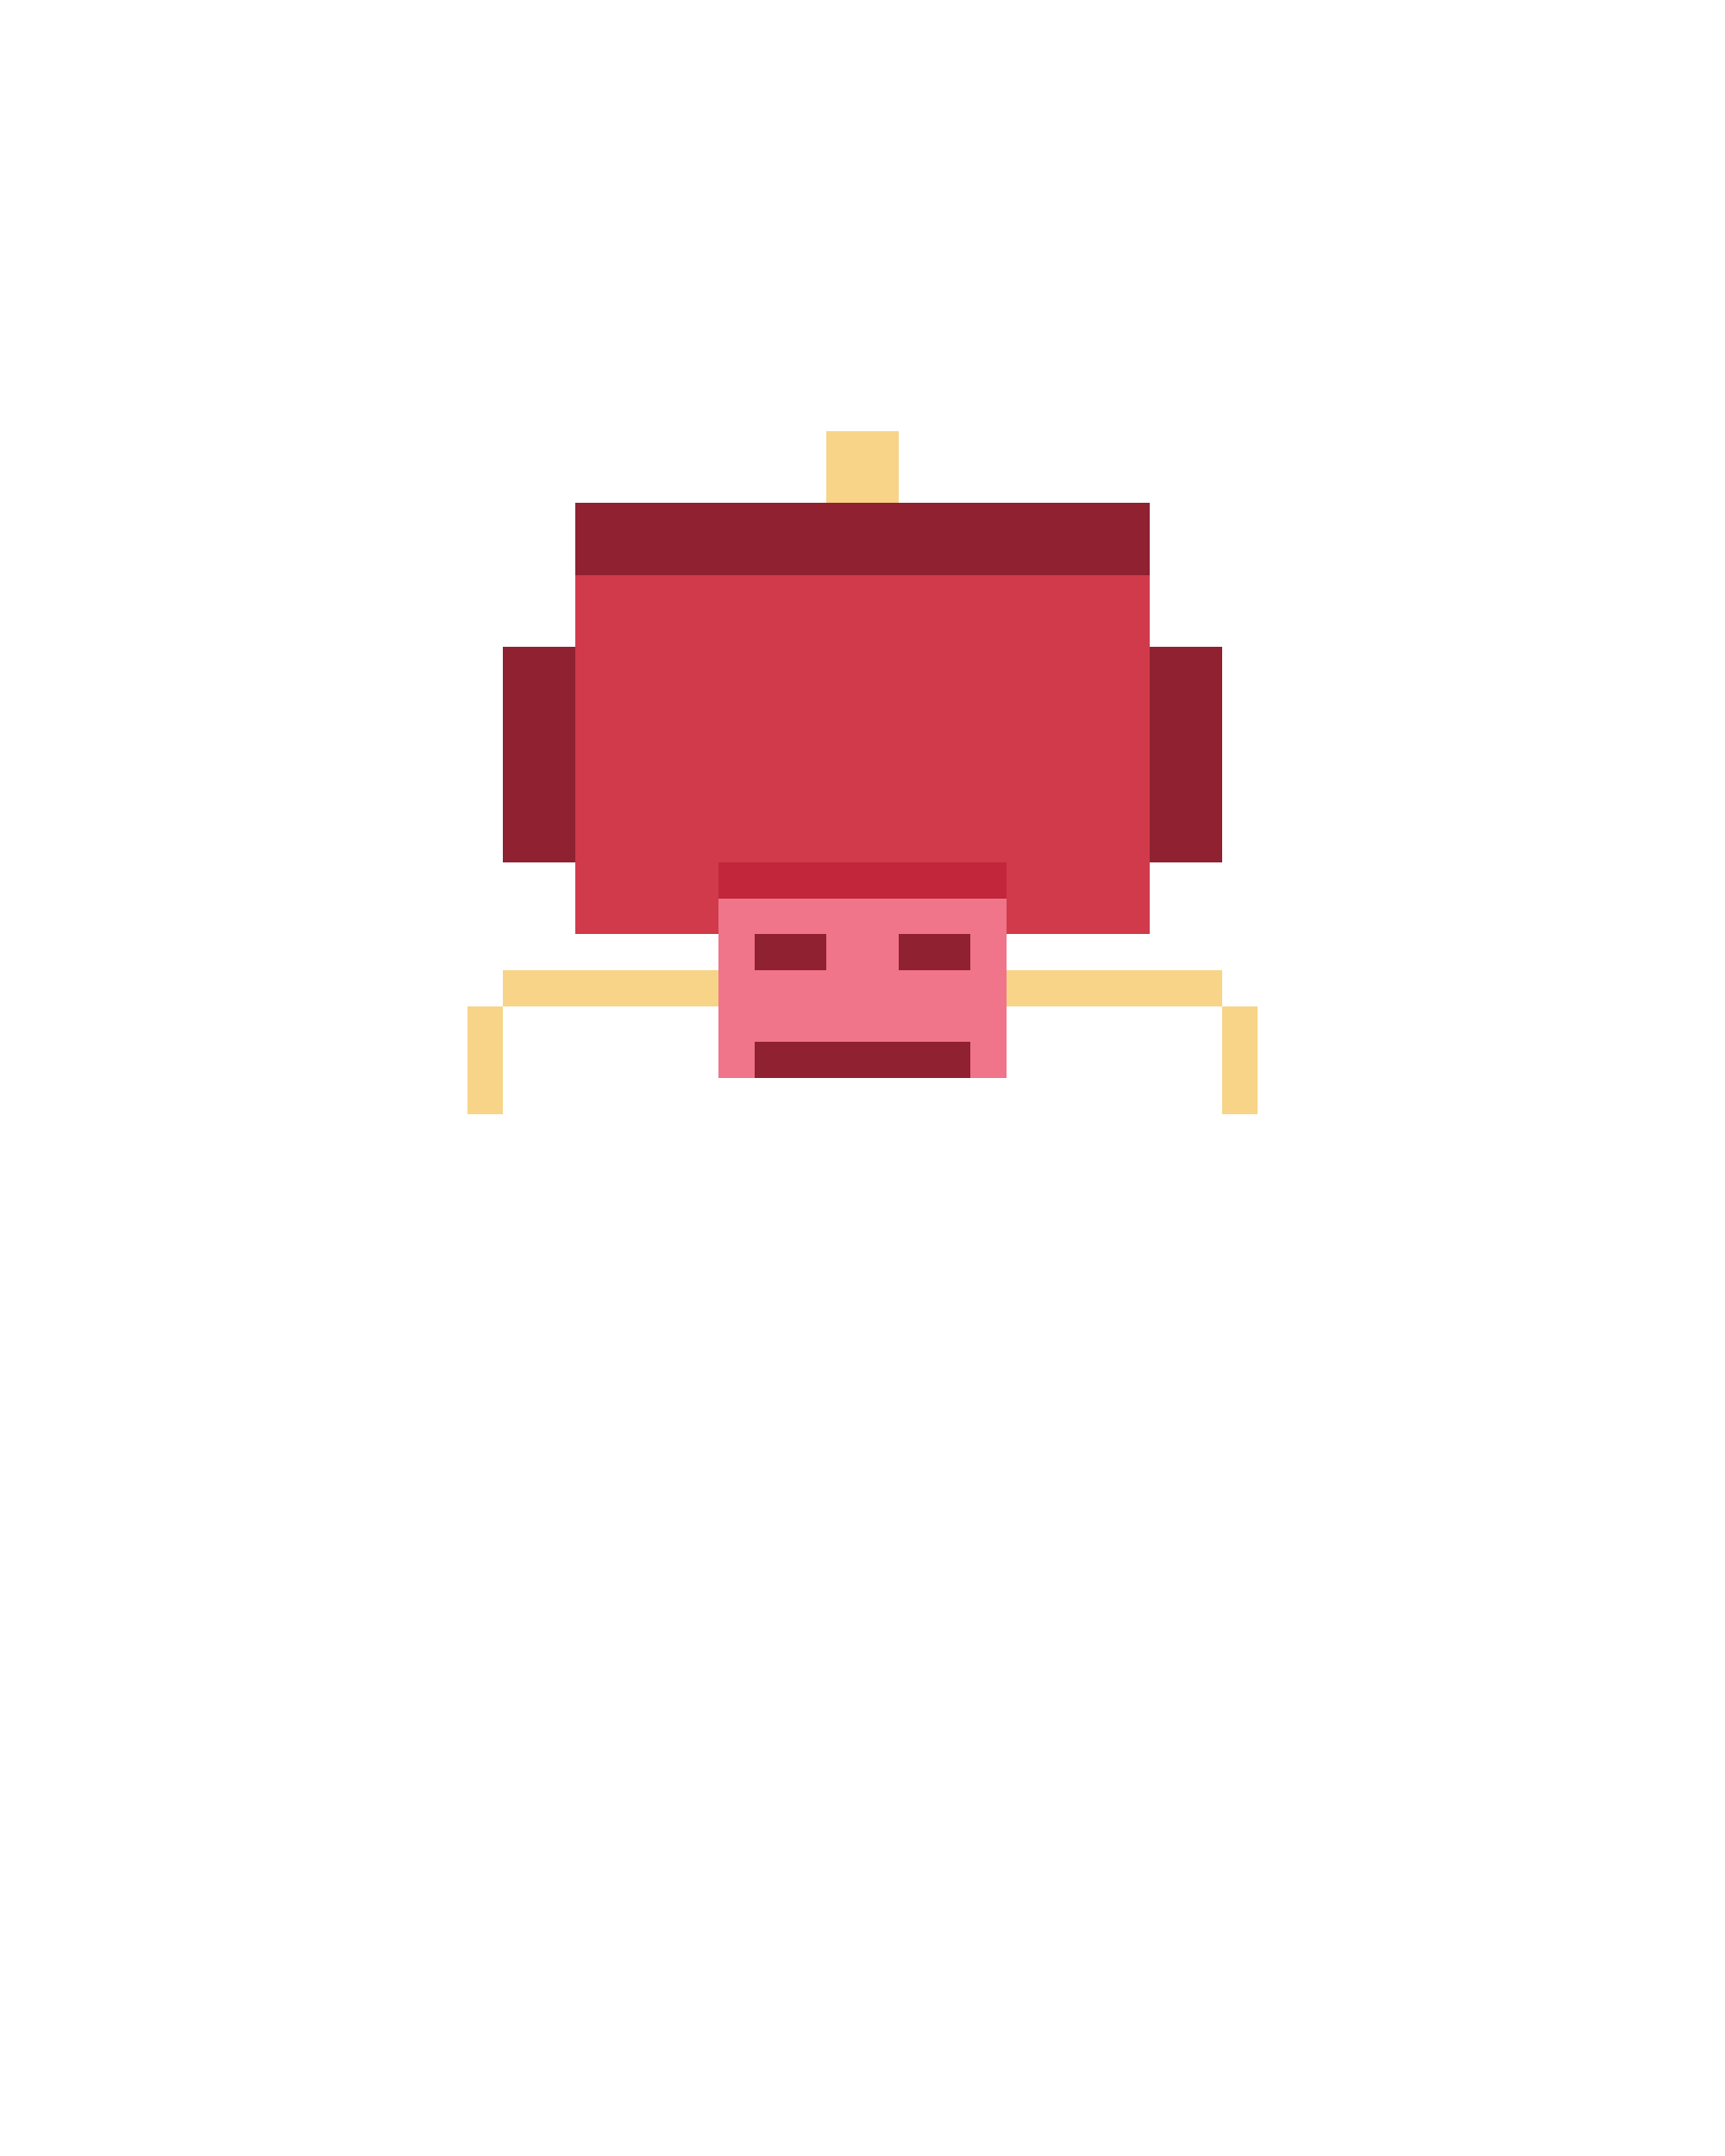
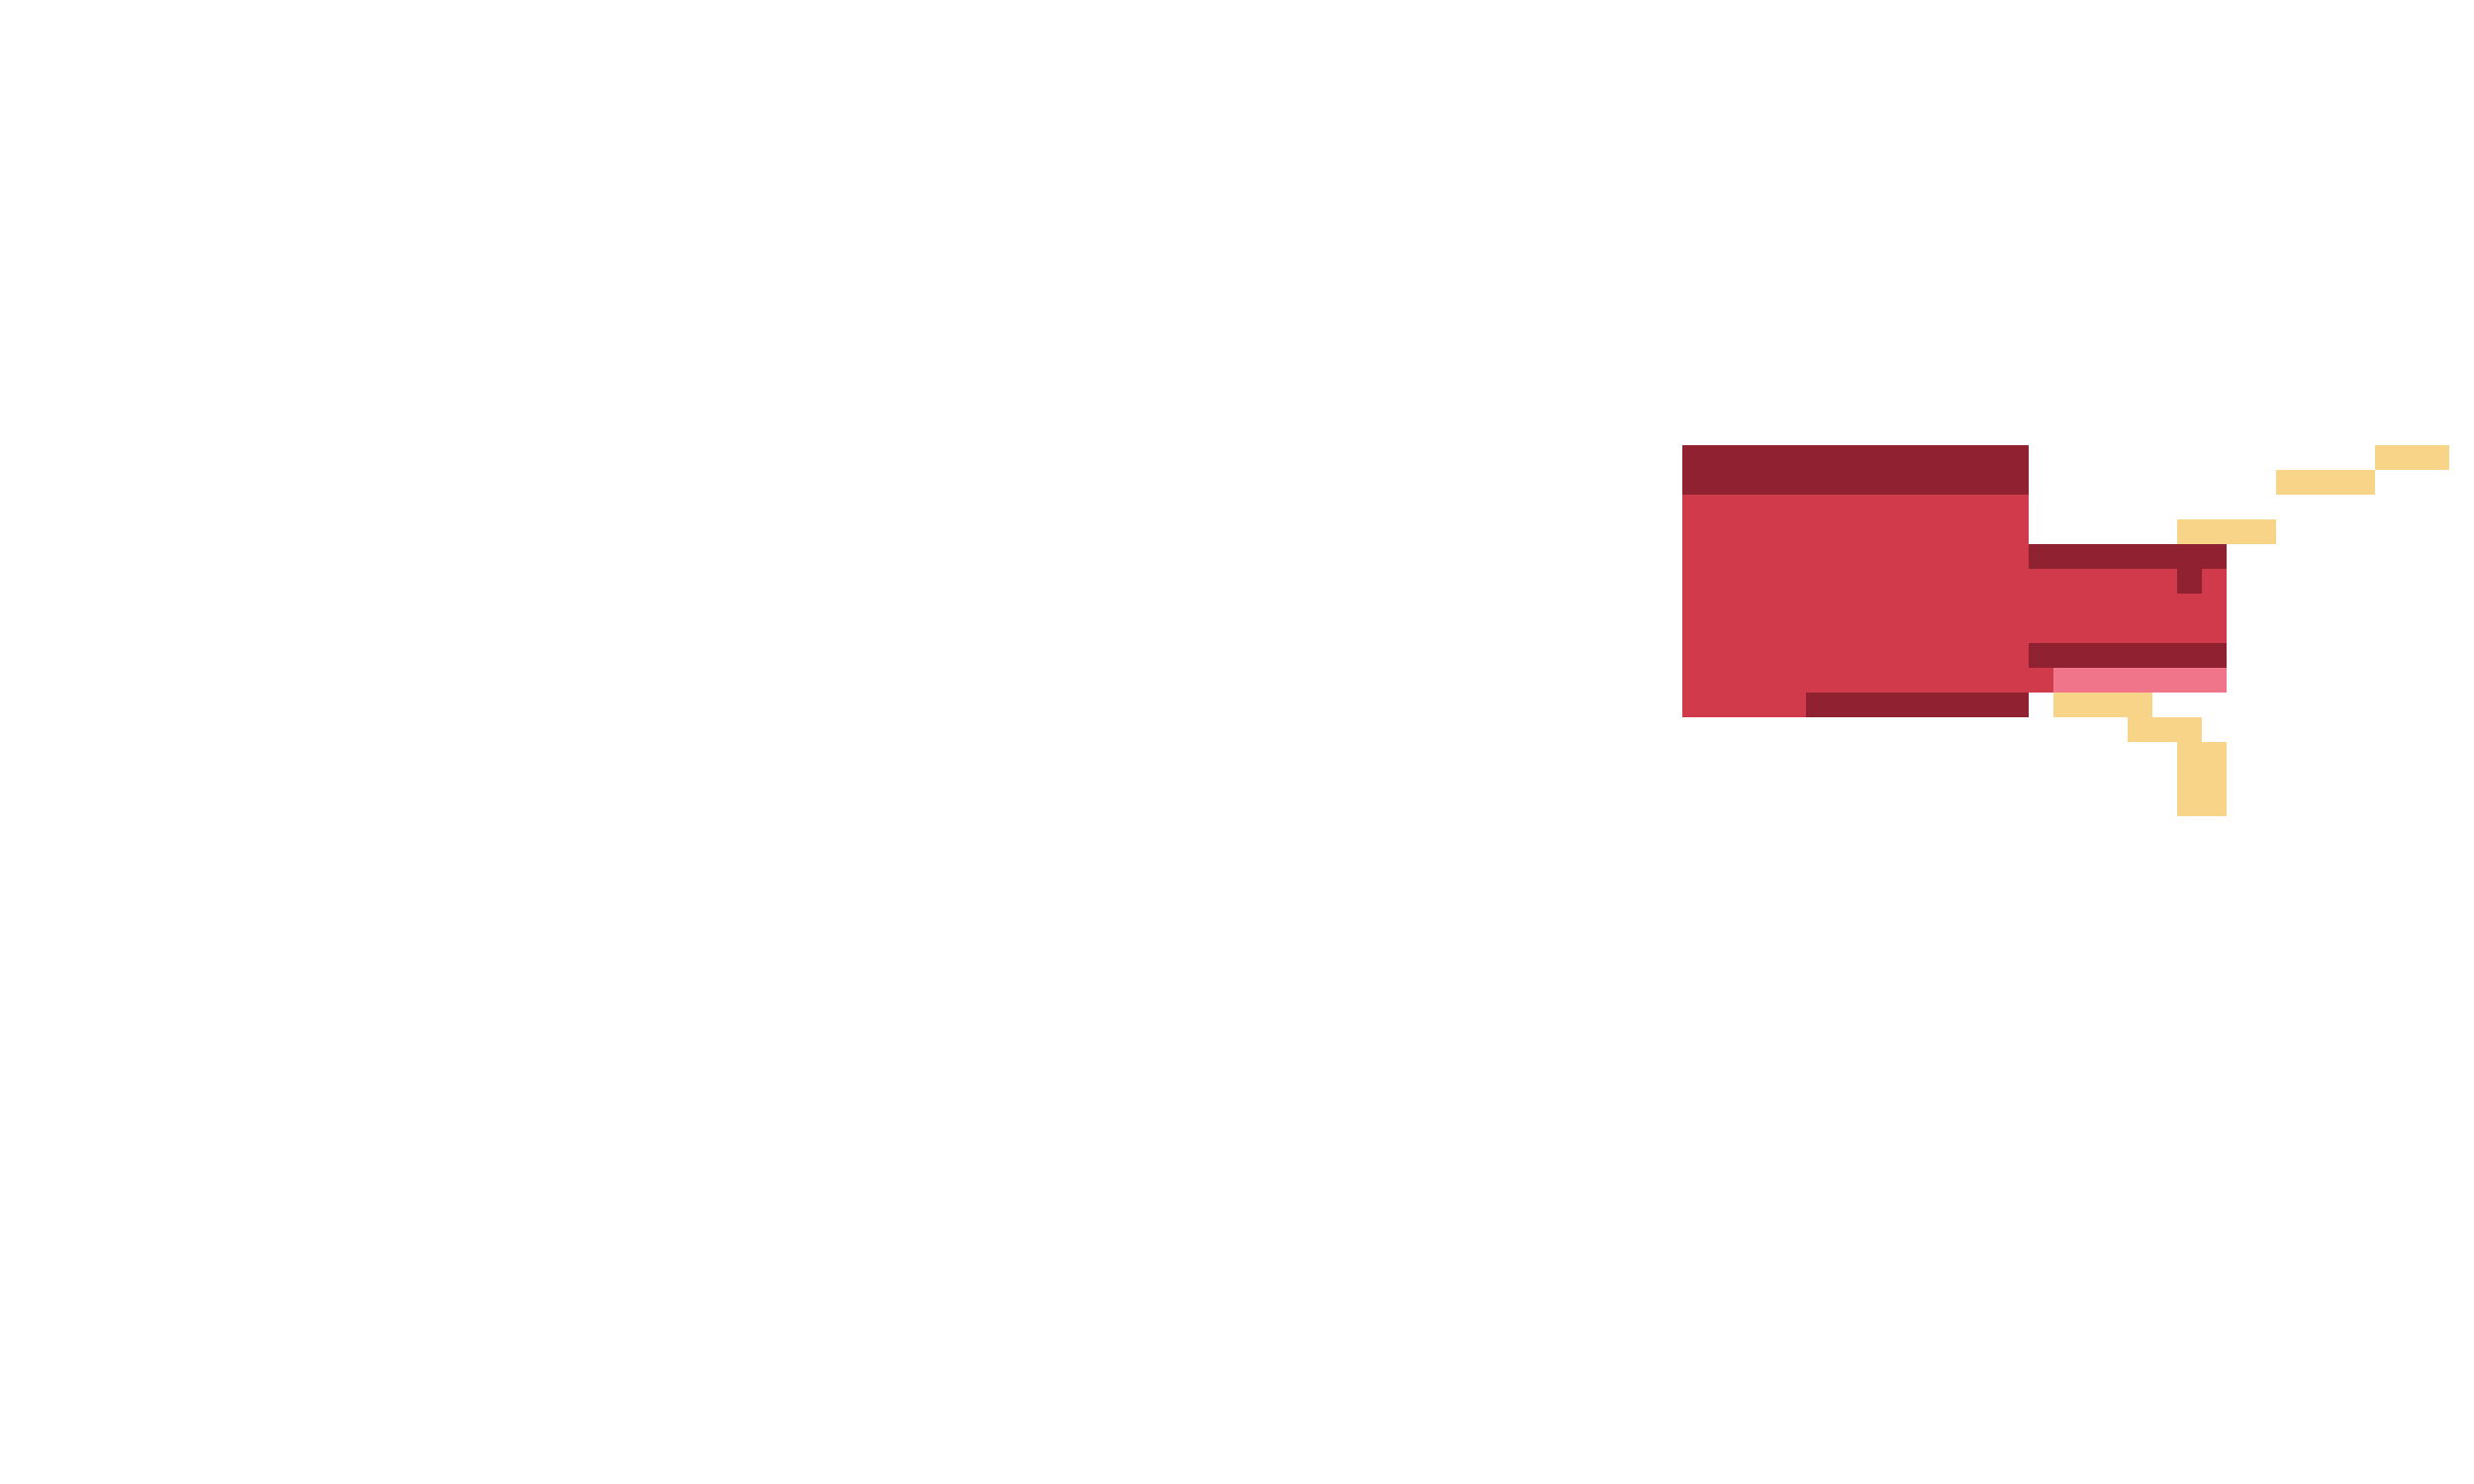
- <svg xmlns="http://www.w3.org/2000/svg" width="1152" height="1440" viewBox="0 0 1152 1440" shape-rendering="crispEdges">
-   <rect x="384" y="336" width="384" height="288" fill="#d13a4a" />
-   <rect x="384" y="336" width="384" height="48" fill="#8f2130" />
-   <rect x="552" y="288" width="48" height="48" fill="#f7d488" />
-   <rect x="336" y="432" width="48" height="144" fill="#8f2130" />
-   <rect x="768" y="432" width="48" height="144" fill="#8f2130" />
-   <rect x="480" y="576" width="192" height="144" fill="#f0748a" />
-   <rect x="480" y="576" width="192" height="24" fill="#c1263a" />
-   <rect x="504" y="624" width="48" height="24" fill="#8f2130" />
-   <rect x="600" y="624" width="48" height="24" fill="#8f2130" />
-   <rect x="504" y="696" width="144" height="24" fill="#8f2130" />
-   <rect x="336" y="648" width="144" height="24" fill="#f7d488" />
-   <rect x="312" y="672" width="24" height="72" fill="#f7d488" />
-   <rect x="672" y="648" width="144" height="24" fill="#f7d488" />
-   <rect x="816" y="672" width="24" height="72" fill="#f7d488" />
+ <svg xmlns="http://www.w3.org/2000/svg" width="2400" height="1440" viewBox="0 0 2400 1440" shape-rendering="crispEdges">
+   <rect x="1632" y="432" width="336" height="264" fill="#d13a4a" />
+   <rect x="1632" y="432" width="336" height="48" fill="#8f2130" />
+   <rect x="1968" y="528" width="192" height="144" fill="#d13a4a" />
+   <rect x="1968" y="528" width="192" height="24" fill="#8f2130" />
+   <rect x="1968" y="624" width="192" height="24" fill="#8f2130" />
+   <rect x="1992" y="648" width="168" height="24" fill="#f0748a" />
+   <rect x="2112" y="552" width="24" height="24" fill="#8f2130" />
+   <rect x="1752" y="672" width="216" height="24" fill="#8f2130" />
+   <rect x="2112" y="504" width="96" height="24" fill="#f7d488" />
+   <rect x="2208" y="456" width="96" height="24" fill="#f7d488" />
+   <rect x="2304" y="432" width="72" height="24" fill="#f7d488" />
+   <rect x="1992" y="672" width="96" height="24" fill="#f7d488" />
+   <rect x="2064" y="696" width="72" height="24" fill="#f7d488" />
+   <rect x="2112" y="720" width="48" height="72" fill="#f7d488" />
</svg>
